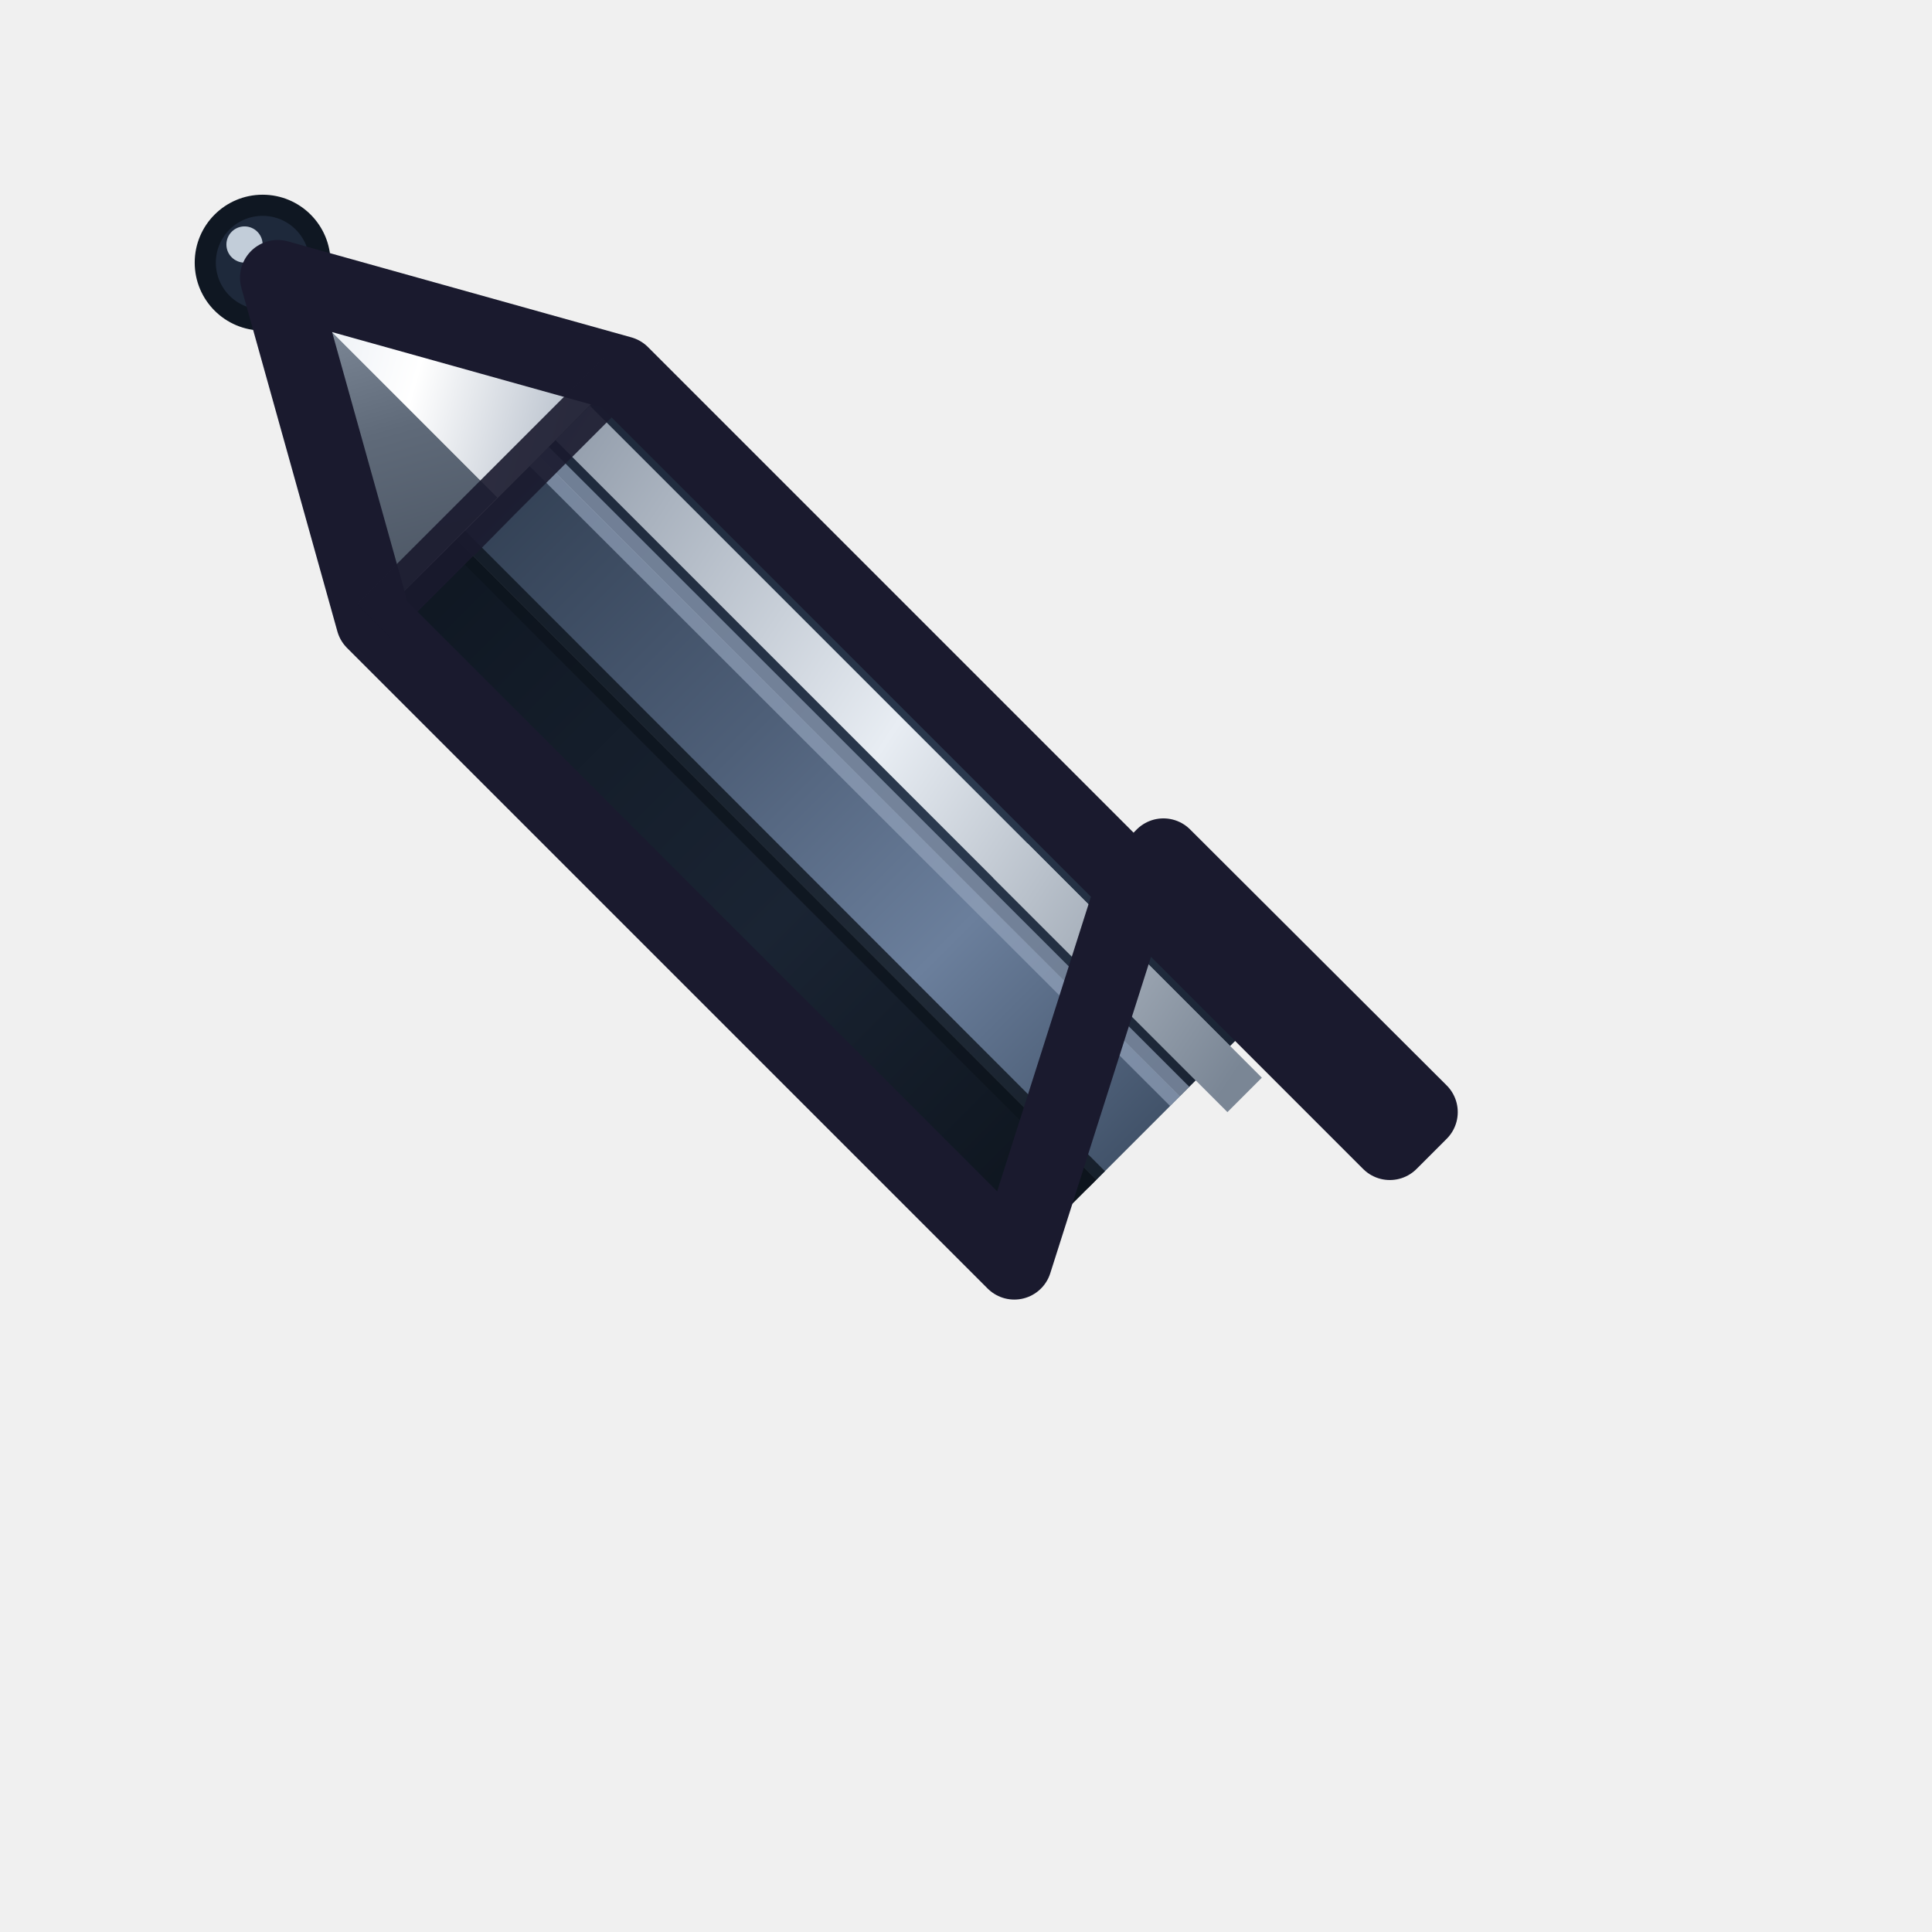
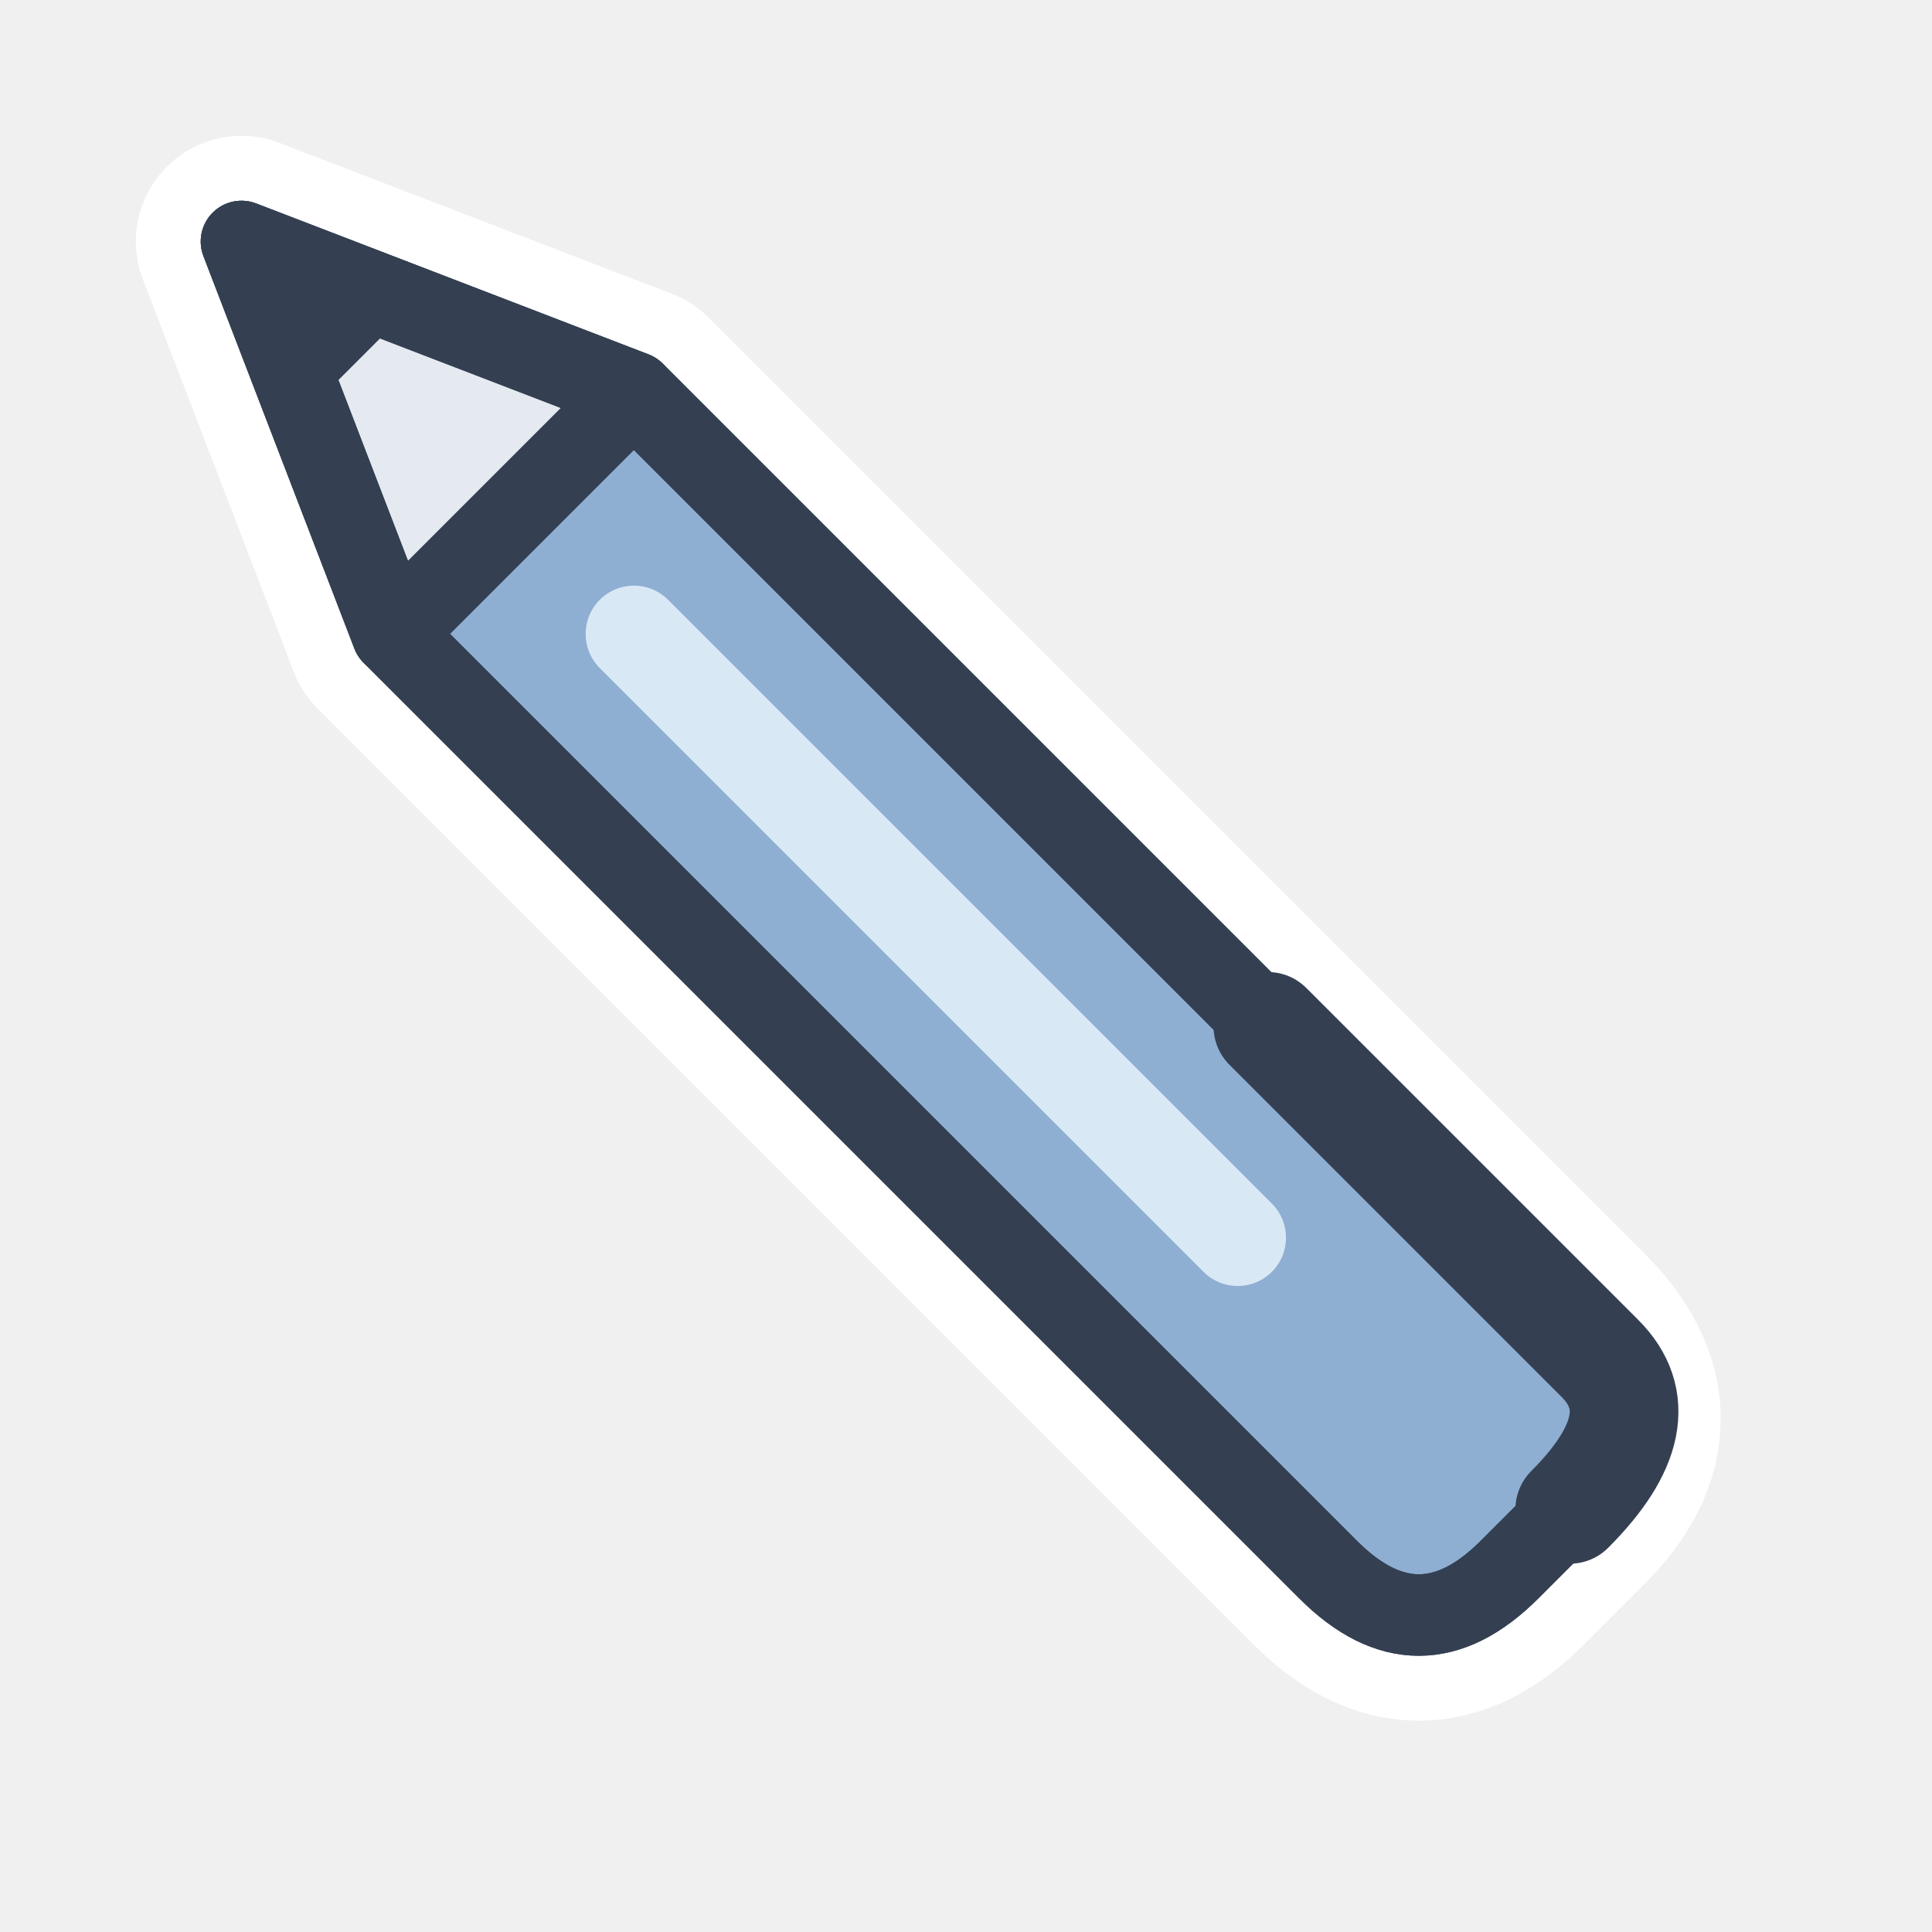
<svg xmlns="http://www.w3.org/2000/svg" width="32" height="32" viewBox="0 0 32 32">
  <defs>
-     <linearGradient id="nFaceMid" gradientUnits="userSpaceOnUse" x1="7.56" y1="8.93" x2="18.16" y2="19.54">
-       <stop offset="0" stop-color="#334155" />
-       <stop offset="0.38" stop-color="#4e5f78" />
-       <stop offset="0.70" stop-color="#6b7f9c" />
-       <stop offset="1" stop-color="#42536a" />
-     </linearGradient>
-     <linearGradient id="nFaceUp" gradientUnits="userSpaceOnUse" x1="8.93" y1="7.56" x2="19.54" y2="18.16">
-       <stop offset="0" stop-color="#1e293b" />
-       <stop offset="0.6" stop-color="#2b3a4f" />
-       <stop offset="1" stop-color="#1a2434" />
-     </linearGradient>
-     <linearGradient id="nFaceDown" gradientUnits="userSpaceOnUse" x1="6.19" y1="10.29" x2="16.80" y2="20.90">
-       <stop offset="0" stop-color="#0f1722" />
-       <stop offset="0.55" stop-color="#1a2433" />
-       <stop offset="1" stop-color="#0d141d" />
-     </linearGradient>
-     <linearGradient id="nConeUp" gradientUnits="userSpaceOnUse" x1="4.6" y1="4.6" x2="10.29" y2="6.19">
-       <stop offset="0" stop-color="#e2e8f0" />
-       <stop offset="0.45" stop-color="#ffffff" />
-       <stop offset="1" stop-color="#aab4c2" />
-     </linearGradient>
-     <linearGradient id="nConeDown" gradientUnits="userSpaceOnUse" x1="4.6" y1="4.6" x2="6.19" y2="10.29">
-       <stop offset="0" stop-color="#8b96a5" />
-       <stop offset="0.5" stop-color="#5f6a79" />
-       <stop offset="1" stop-color="#4a5462" />
-     </linearGradient>
-     <linearGradient id="nBand" gradientUnits="userSpaceOnUse" x1="7.29" y1="9.2" x2="20.38" y2="17.9">
-       <stop offset="0" stop-color="#8b96a5" />
-       <stop offset="0.5" stop-color="#e8edf3" />
-       <stop offset="1" stop-color="#7a8695" />
-     </linearGradient>
-     <linearGradient id="nClip" gradientUnits="userSpaceOnUse" x1="18.78" y1="14.68" x2="23.52" y2="18.42">
-       <stop offset="0" stop-color="#9aa5b4" />
-       <stop offset="0.4" stop-color="#f1f5f9" />
-       <stop offset="0.75" stop-color="#c3ccd8" />
-       <stop offset="1" stop-color="#7d8896" />
-     </linearGradient>
+     <path id="outline" d="M4 4 10.5 6.5 26 22Q27.5 23.5 26 25L25 26Q23.5 27.5 22 26L6.5 10.5Z" />
  </defs>
-   <path d="M18.78 14.68 L19.27 14.18 L23.52 18.42 L23.02 18.92 Z" fill="url(#nClip)" stroke="#1a1a2e" stroke-width="1" stroke-linejoin="round" />
-   <path d="M19.27 14.18 L23.52 18.42" fill="none" stroke="#ffffff" stroke-width="0.4" opacity="0.9" />
-   <path d="M6.19 10.29 L7.56 8.93 L18.16 19.54 L16.80 20.90 Z" fill="url(#nFaceDown)" />
-   <path d="M7.56 8.93 L8.93 7.56 L19.54 18.16 L18.16 19.54 Z" fill="url(#nFaceMid)" />
-   <path d="M8.93 7.56 L10.29 6.19 L20.90 16.80 L19.54 18.16 Z" fill="url(#nFaceUp)" />
-   <path d="M8.93 7.56 L19.54 18.16" fill="none" stroke="#93a3ba" stroke-width="0.45" opacity="0.7" />
-   <path d="M7.56 8.93 L18.16 19.54" fill="none" stroke="#0d141d" stroke-width="0.4" opacity="0.8" />
-   <path d="M9.20 7.29 L9.77 6.72 L20.38 17.33 L19.81 17.90 Z" fill="url(#nBand)" />
-   <path d="M16.45 14.54 L17.02 13.97 L20.90 17.85 L20.33 18.42 Z" fill="url(#nBand)" />
-   <path d="M4.6 4.6 L8.24 8.24 L6.19 10.29 Z" fill="url(#nConeDown)" />
-   <path d="M4.6 4.6 L10.29 6.19 L8.24 8.24 Z" fill="url(#nConeUp)" />
-   <path d="M4.6 4.6 L10.29 6.19" fill="none" stroke="#ffffff" stroke-width="0.5" opacity="0.95" />
-   <circle cx="4.35" cy="4.35" r="0.95" fill="#1e293b" />
-   <circle cx="4.35" cy="4.35" r="0.95" fill="none" stroke="#0f1722" stroke-width="0.35" />
-   <circle cx="4.05" cy="4.05" r="0.3" fill="#cbd5e1" opacity="0.95" />
-   <path d="M4.6 4.6 L10.29 6.19 L20.90 16.80 L23.02 18.92 L23.52 18.42 L19.27 14.18 L18.78 14.68 L16.80 20.90 L6.19 10.29 Z" fill="none" stroke="#1a1a2e" stroke-width="1.25" stroke-linejoin="round" />
-   <path d="M10.29 6.19 L6.19 10.29 M8.24 8.24 L7.56 8.93" fill="none" stroke="#1a1a2e" stroke-width="0.8" opacity="0.9" />
+   <use href="#outline" fill="none" stroke="#fff" stroke-width="3.5" stroke-linejoin="round" stroke-linecap="round" />
+   <g stroke="#344052" stroke-width="1.35" stroke-linejoin="round" stroke-linecap="round">
+     <use href="#outline" fill="#8eafd2" />
+     <path d="m4 4 6.5 2.5-4 4Z" fill="#e4eaf0" />
+     <path d="m4 4 2.8 1.1-1.7 1.7Z" fill="#344052" stroke="none" />
+     <path d="m10.5 10.5 10 10" stroke="#d9e8f5" stroke-width="1.6" />
+     <path d="m21 17 5.5 5.5q1 1-.5 2.5" fill="none" stroke="#344052" stroke-width="1.8" />
+     <use href="#outline" fill="none" />
+   </g>
</svg>
